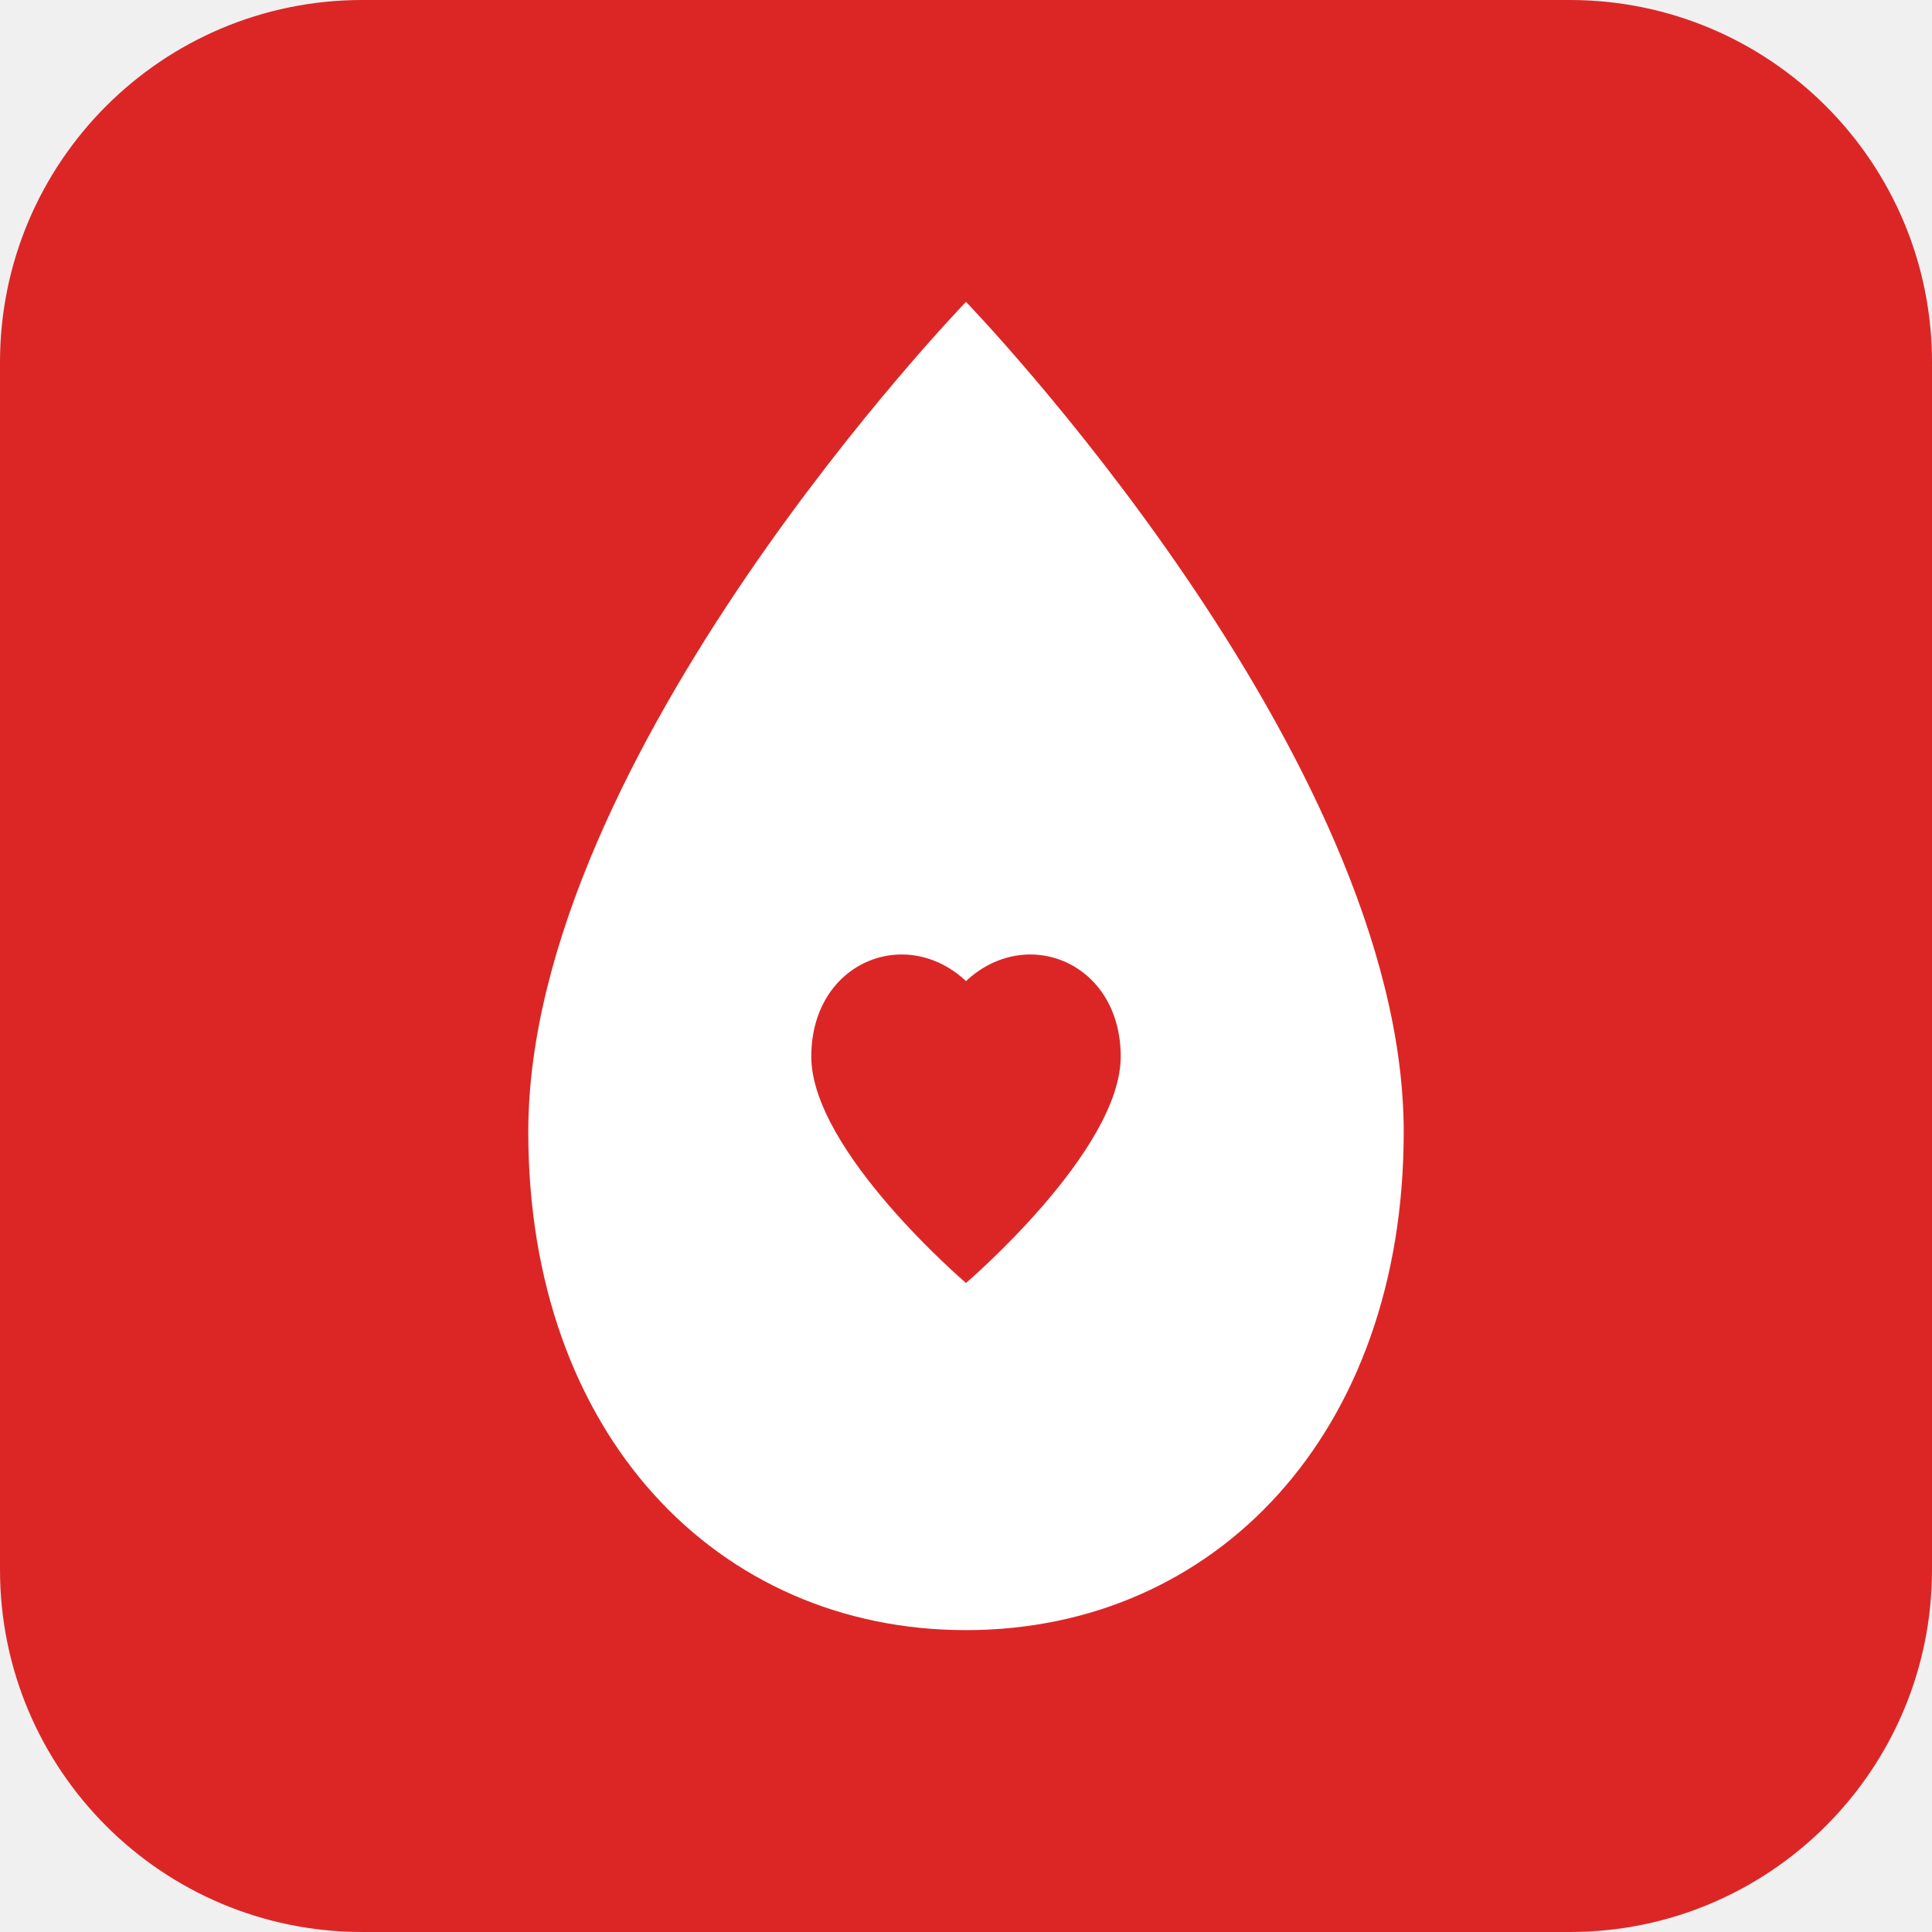
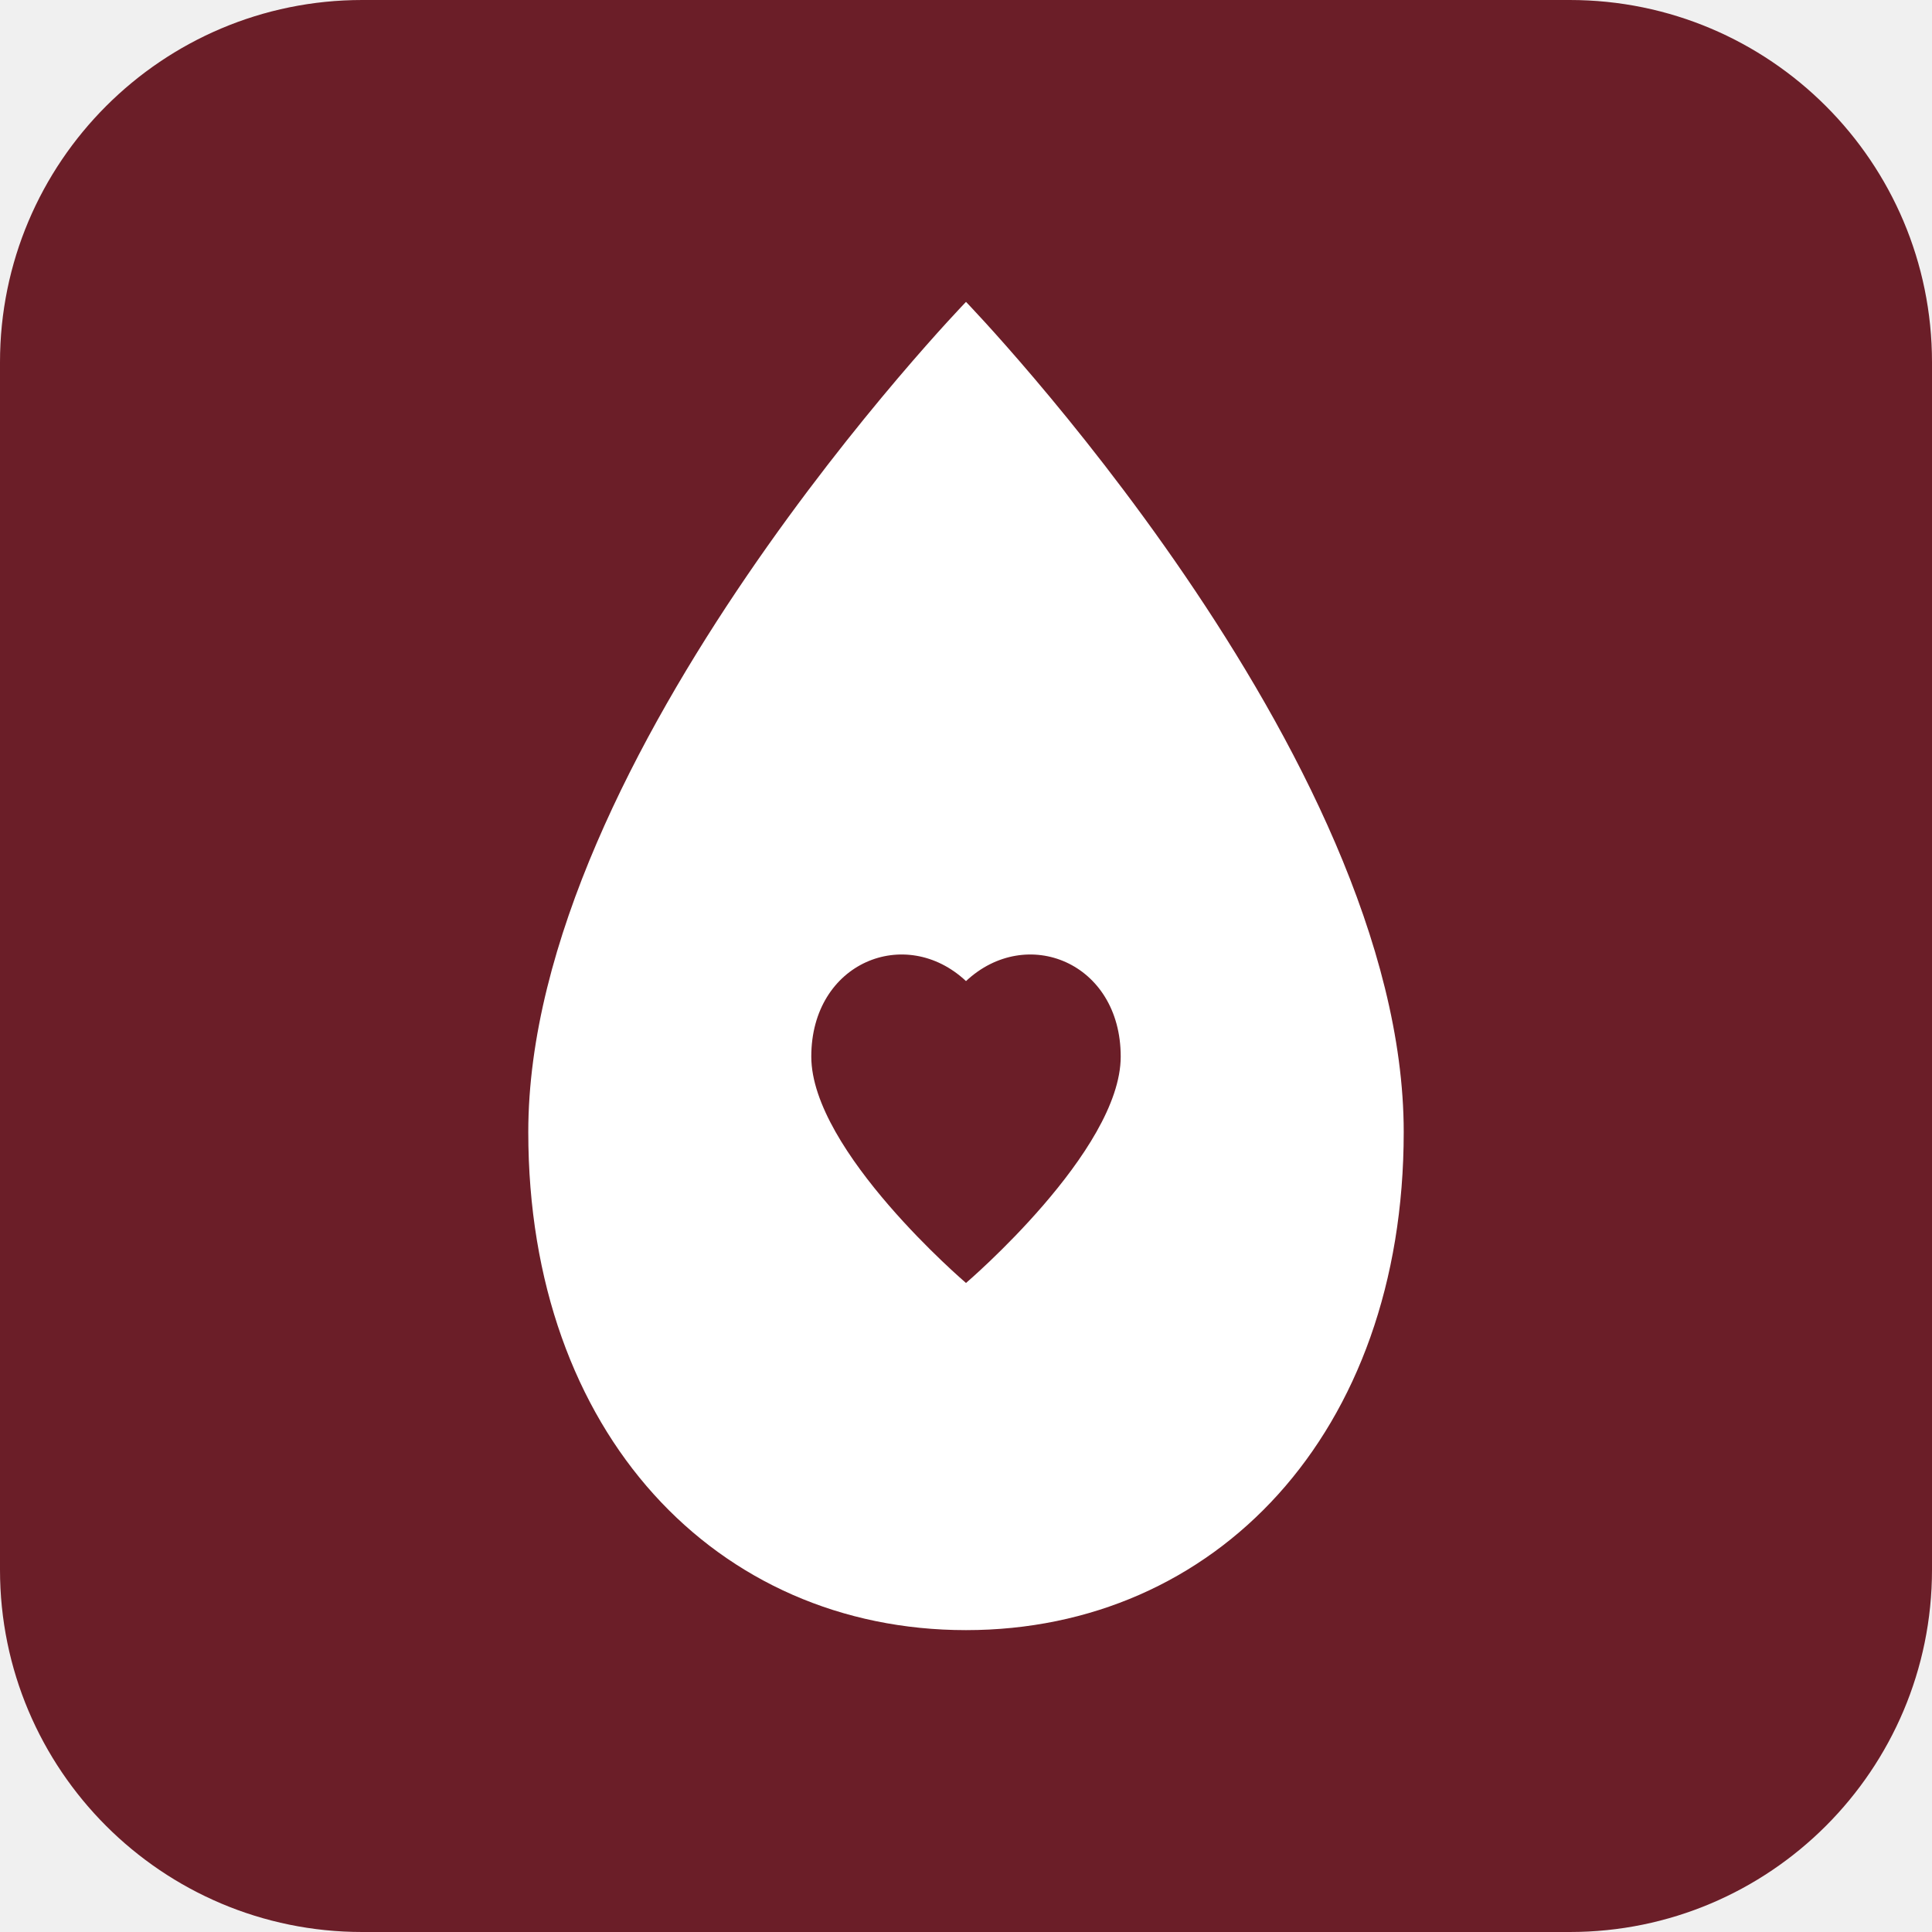
<svg xmlns="http://www.w3.org/2000/svg" viewBox="0 0 512 512">
-   <rect width="512" height="512" fill="#dc2626" rx="96" />
+   <rect width="512" height="512" fill="#6B1E28" rx="96" />
  <path d="M256 80 C256 80 140 200 140 300 C140 380 190 432 256 432 C322 432 372 380 372 300 C372 200 256 80 256 80 Z" fill="#ffffff" />
-   <path d="M256 260 C240 245 215 255 215 280 C215 305 256 340 256 340 C256 340 297 305 297 280 C297 255 272 245 256 260 Z" fill="#dc2626" />
+   <path d="M256 260 C240 245 215 255 215 280 C215 305 256 340 256 340 C256 340 297 305 297 280 C297 255 272 245 256 260 Z" fill="#6B1E28" />
</svg>
